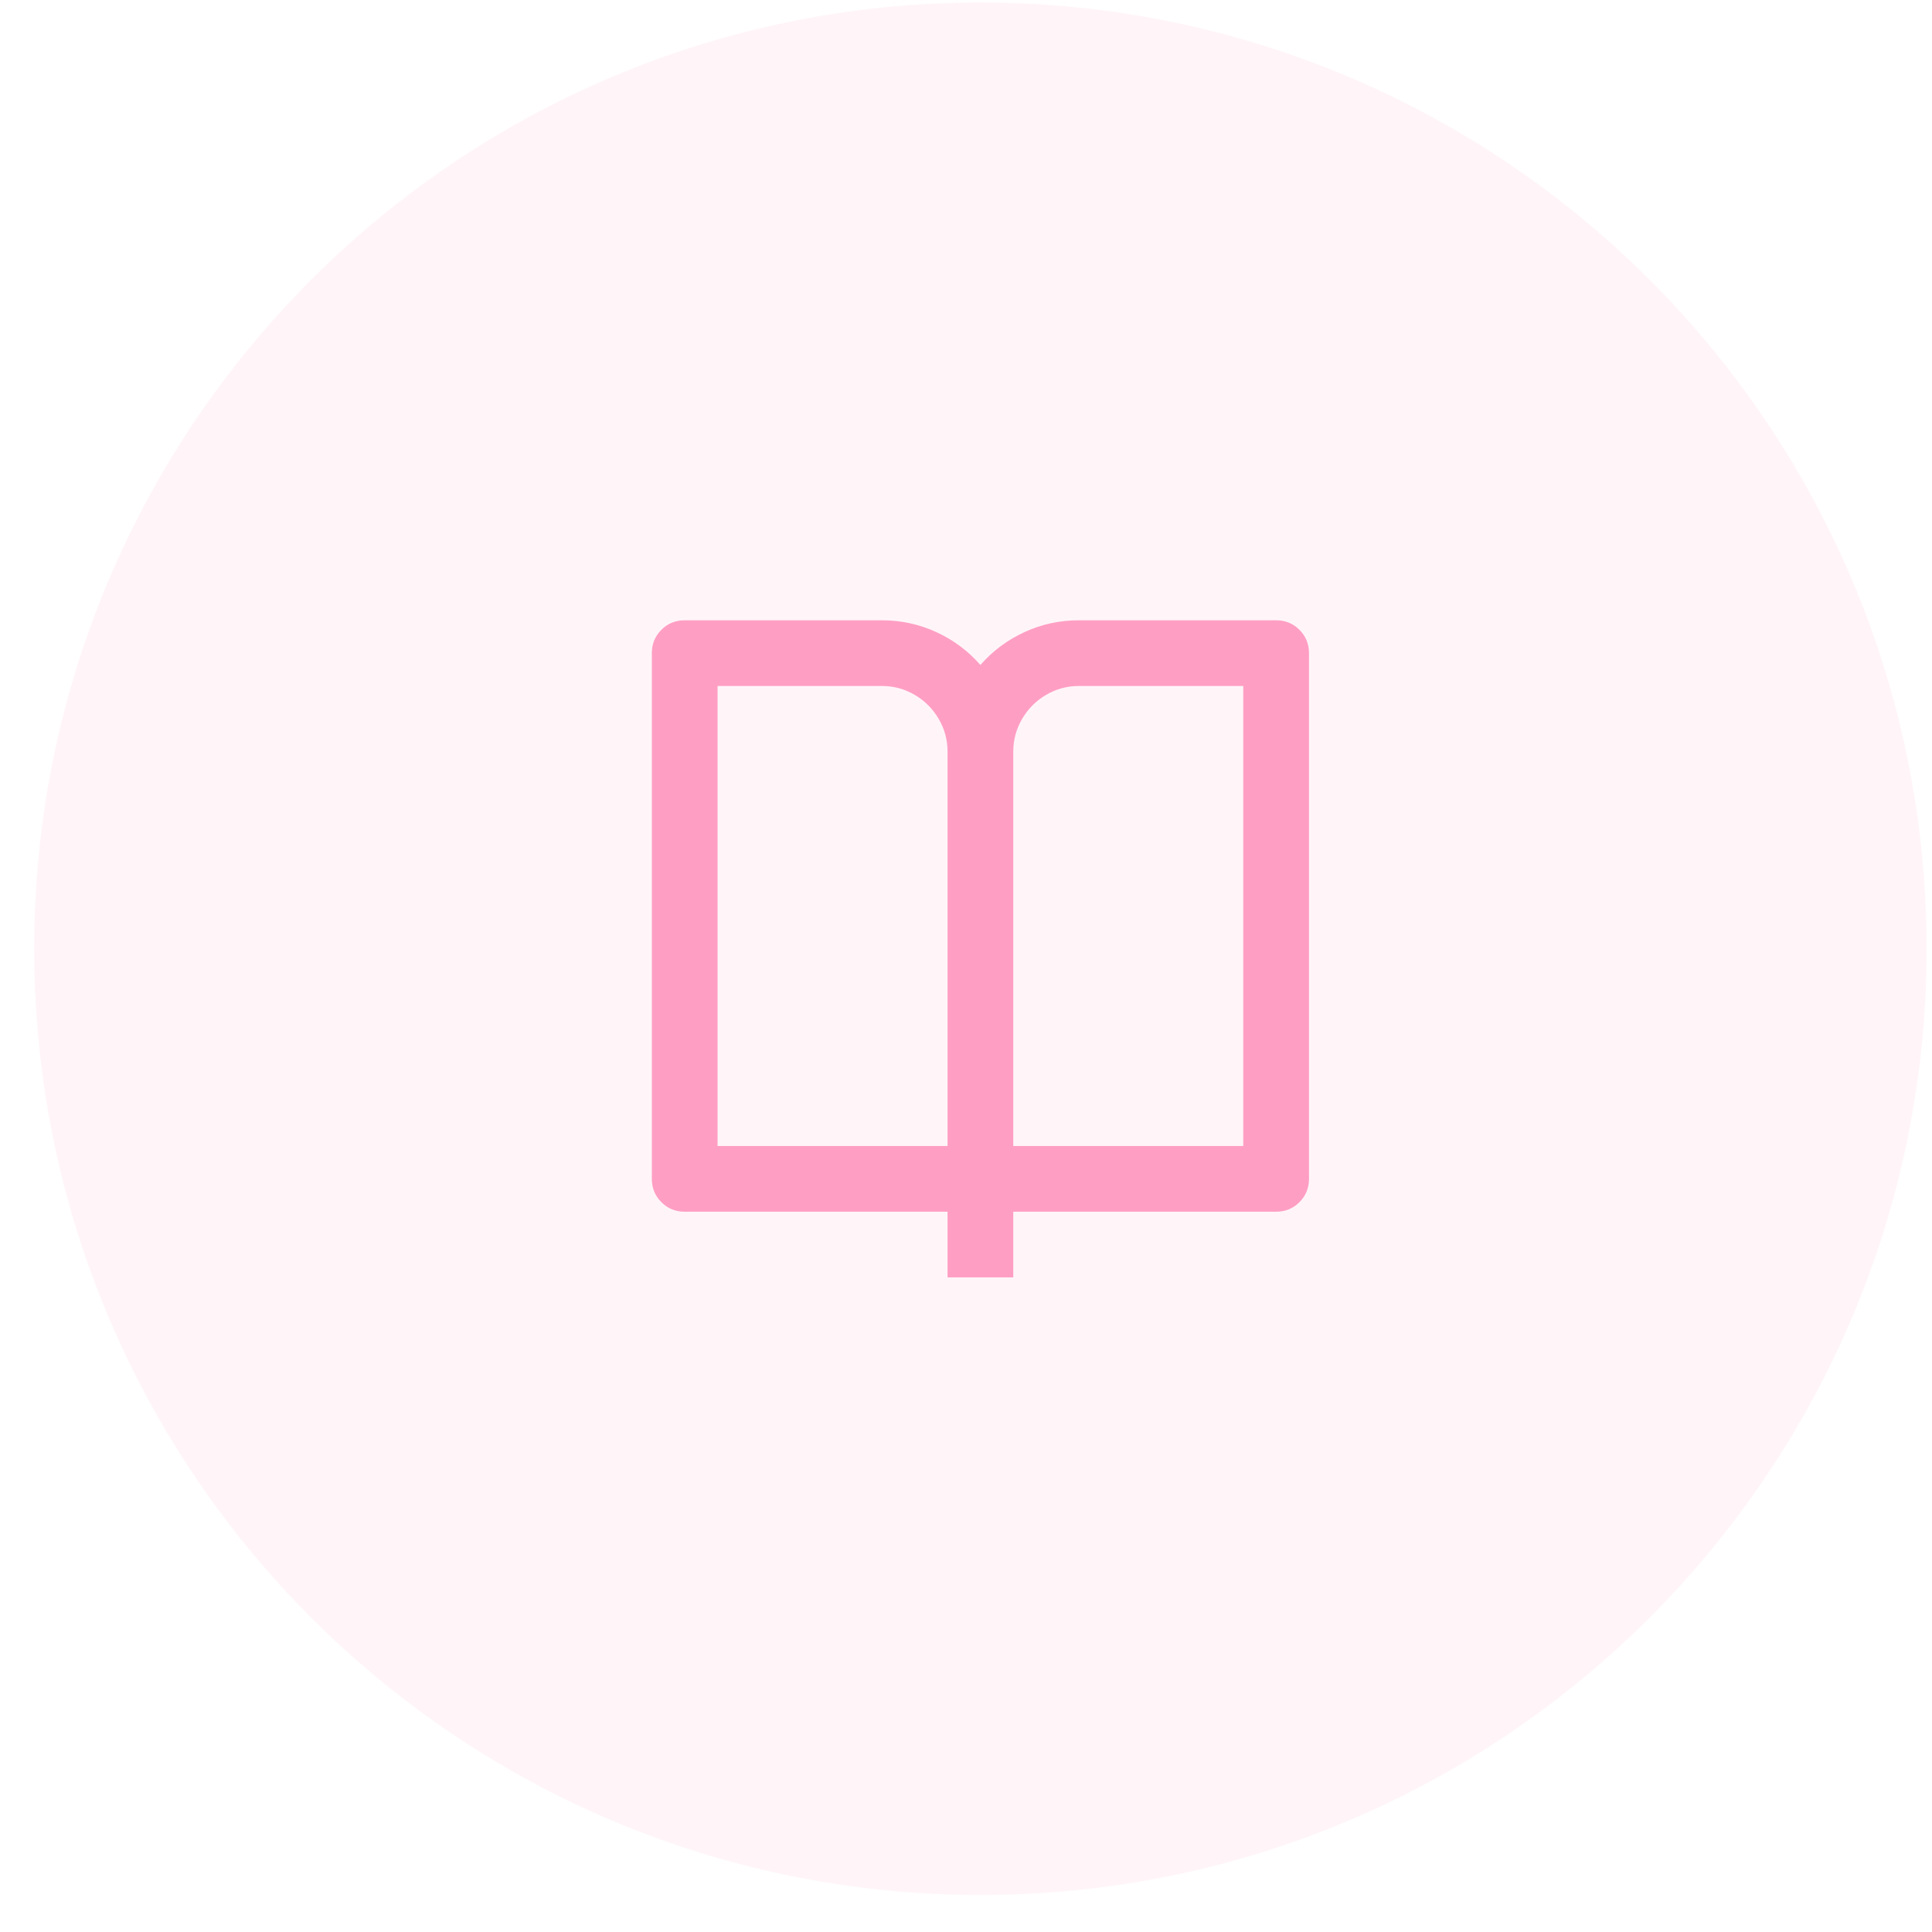
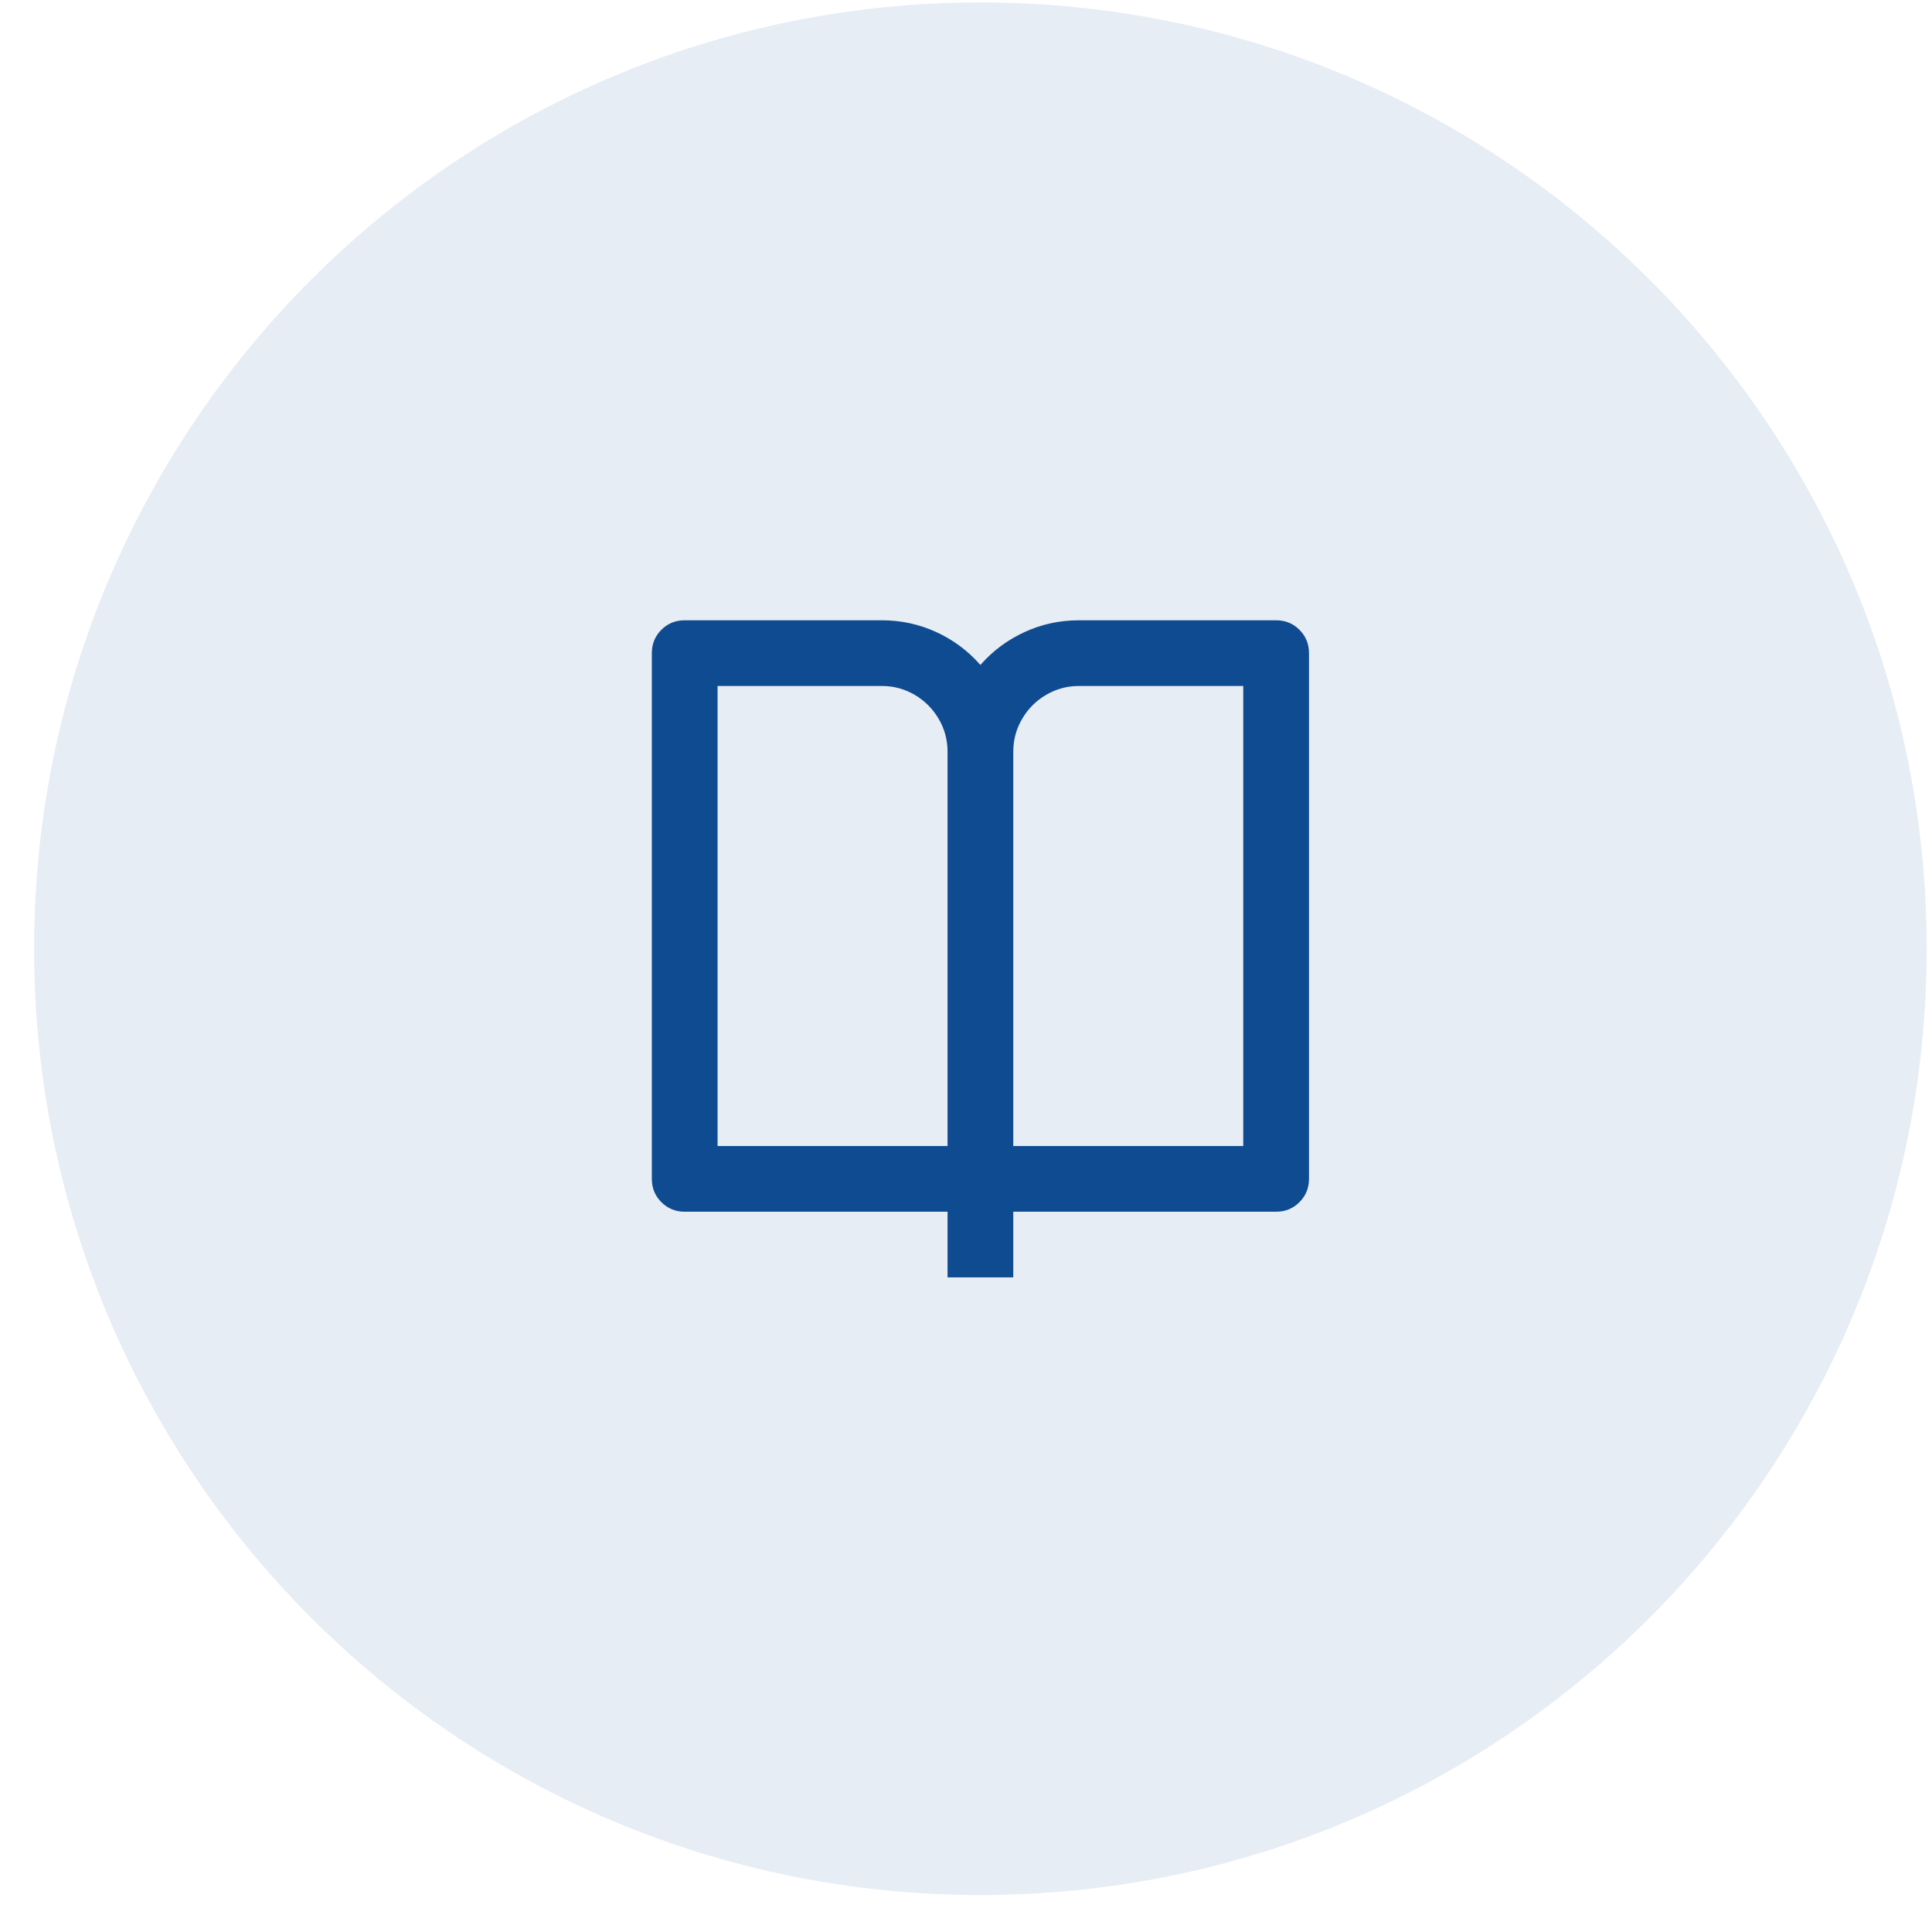
<svg xmlns="http://www.w3.org/2000/svg" width="49" height="49" viewBox="0 0 49 49" fill="none">
-   <rect x="0.865" y="0.062" width="48" height="48" rx="24" fill="#FF9EC3" fill-opacity="0.1" />
-   <path d="M25.699 30.732V32.398H24.032V30.732H17.365C17.132 30.732 16.935 30.651 16.774 30.49C16.613 30.329 16.532 30.132 16.532 29.898V16.565C16.532 16.332 16.613 16.134 16.774 15.973C16.935 15.812 17.132 15.732 17.365 15.732H22.365C22.854 15.732 23.315 15.832 23.749 16.032C24.182 16.232 24.554 16.509 24.865 16.865C25.176 16.509 25.549 16.232 25.982 16.032C26.415 15.832 26.876 15.732 27.365 15.732H32.365C32.599 15.732 32.796 15.812 32.957 15.973C33.118 16.134 33.199 16.332 33.199 16.565V29.898C33.199 30.132 33.118 30.329 32.957 30.49C32.796 30.651 32.599 30.732 32.365 30.732H25.699ZM31.532 29.065V17.398H27.365C27.065 17.398 26.788 17.473 26.532 17.623C26.276 17.773 26.074 17.976 25.924 18.232C25.774 18.487 25.699 18.765 25.699 19.065V29.065H31.532ZM24.032 29.065V19.065C24.032 18.765 23.957 18.487 23.807 18.232C23.657 17.976 23.454 17.773 23.199 17.623C22.943 17.473 22.665 17.398 22.365 17.398H18.199V29.065H24.032Z" fill="#FF9EC3" />
+   <rect x="0.865" y="0.062" width="48" height="48" rx="24" fill="#0F4B90" fill-opacity="0.1" />
+   <path d="M25.699 30.732V32.398H24.032V30.732H17.365C17.132 30.732 16.935 30.651 16.774 30.49C16.613 30.329 16.532 30.132 16.532 29.898V16.565C16.532 16.332 16.613 16.134 16.774 15.973C16.935 15.812 17.132 15.732 17.365 15.732H22.365C22.854 15.732 23.315 15.832 23.749 16.032C24.182 16.232 24.554 16.509 24.865 16.865C25.176 16.509 25.549 16.232 25.982 16.032C26.415 15.832 26.876 15.732 27.365 15.732H32.365C32.599 15.732 32.796 15.812 32.957 15.973C33.118 16.134 33.199 16.332 33.199 16.565V29.898C33.199 30.132 33.118 30.329 32.957 30.49C32.796 30.651 32.599 30.732 32.365 30.732H25.699ZM31.532 29.065V17.398H27.365C27.065 17.398 26.788 17.473 26.532 17.623C26.276 17.773 26.074 17.976 25.924 18.232C25.774 18.487 25.699 18.765 25.699 19.065V29.065H31.532ZM24.032 29.065V19.065C24.032 18.765 23.957 18.487 23.807 18.232C23.657 17.976 23.454 17.773 23.199 17.623C22.943 17.473 22.665 17.398 22.365 17.398H18.199V29.065H24.032Z" fill="#0F4B90" />
</svg>
